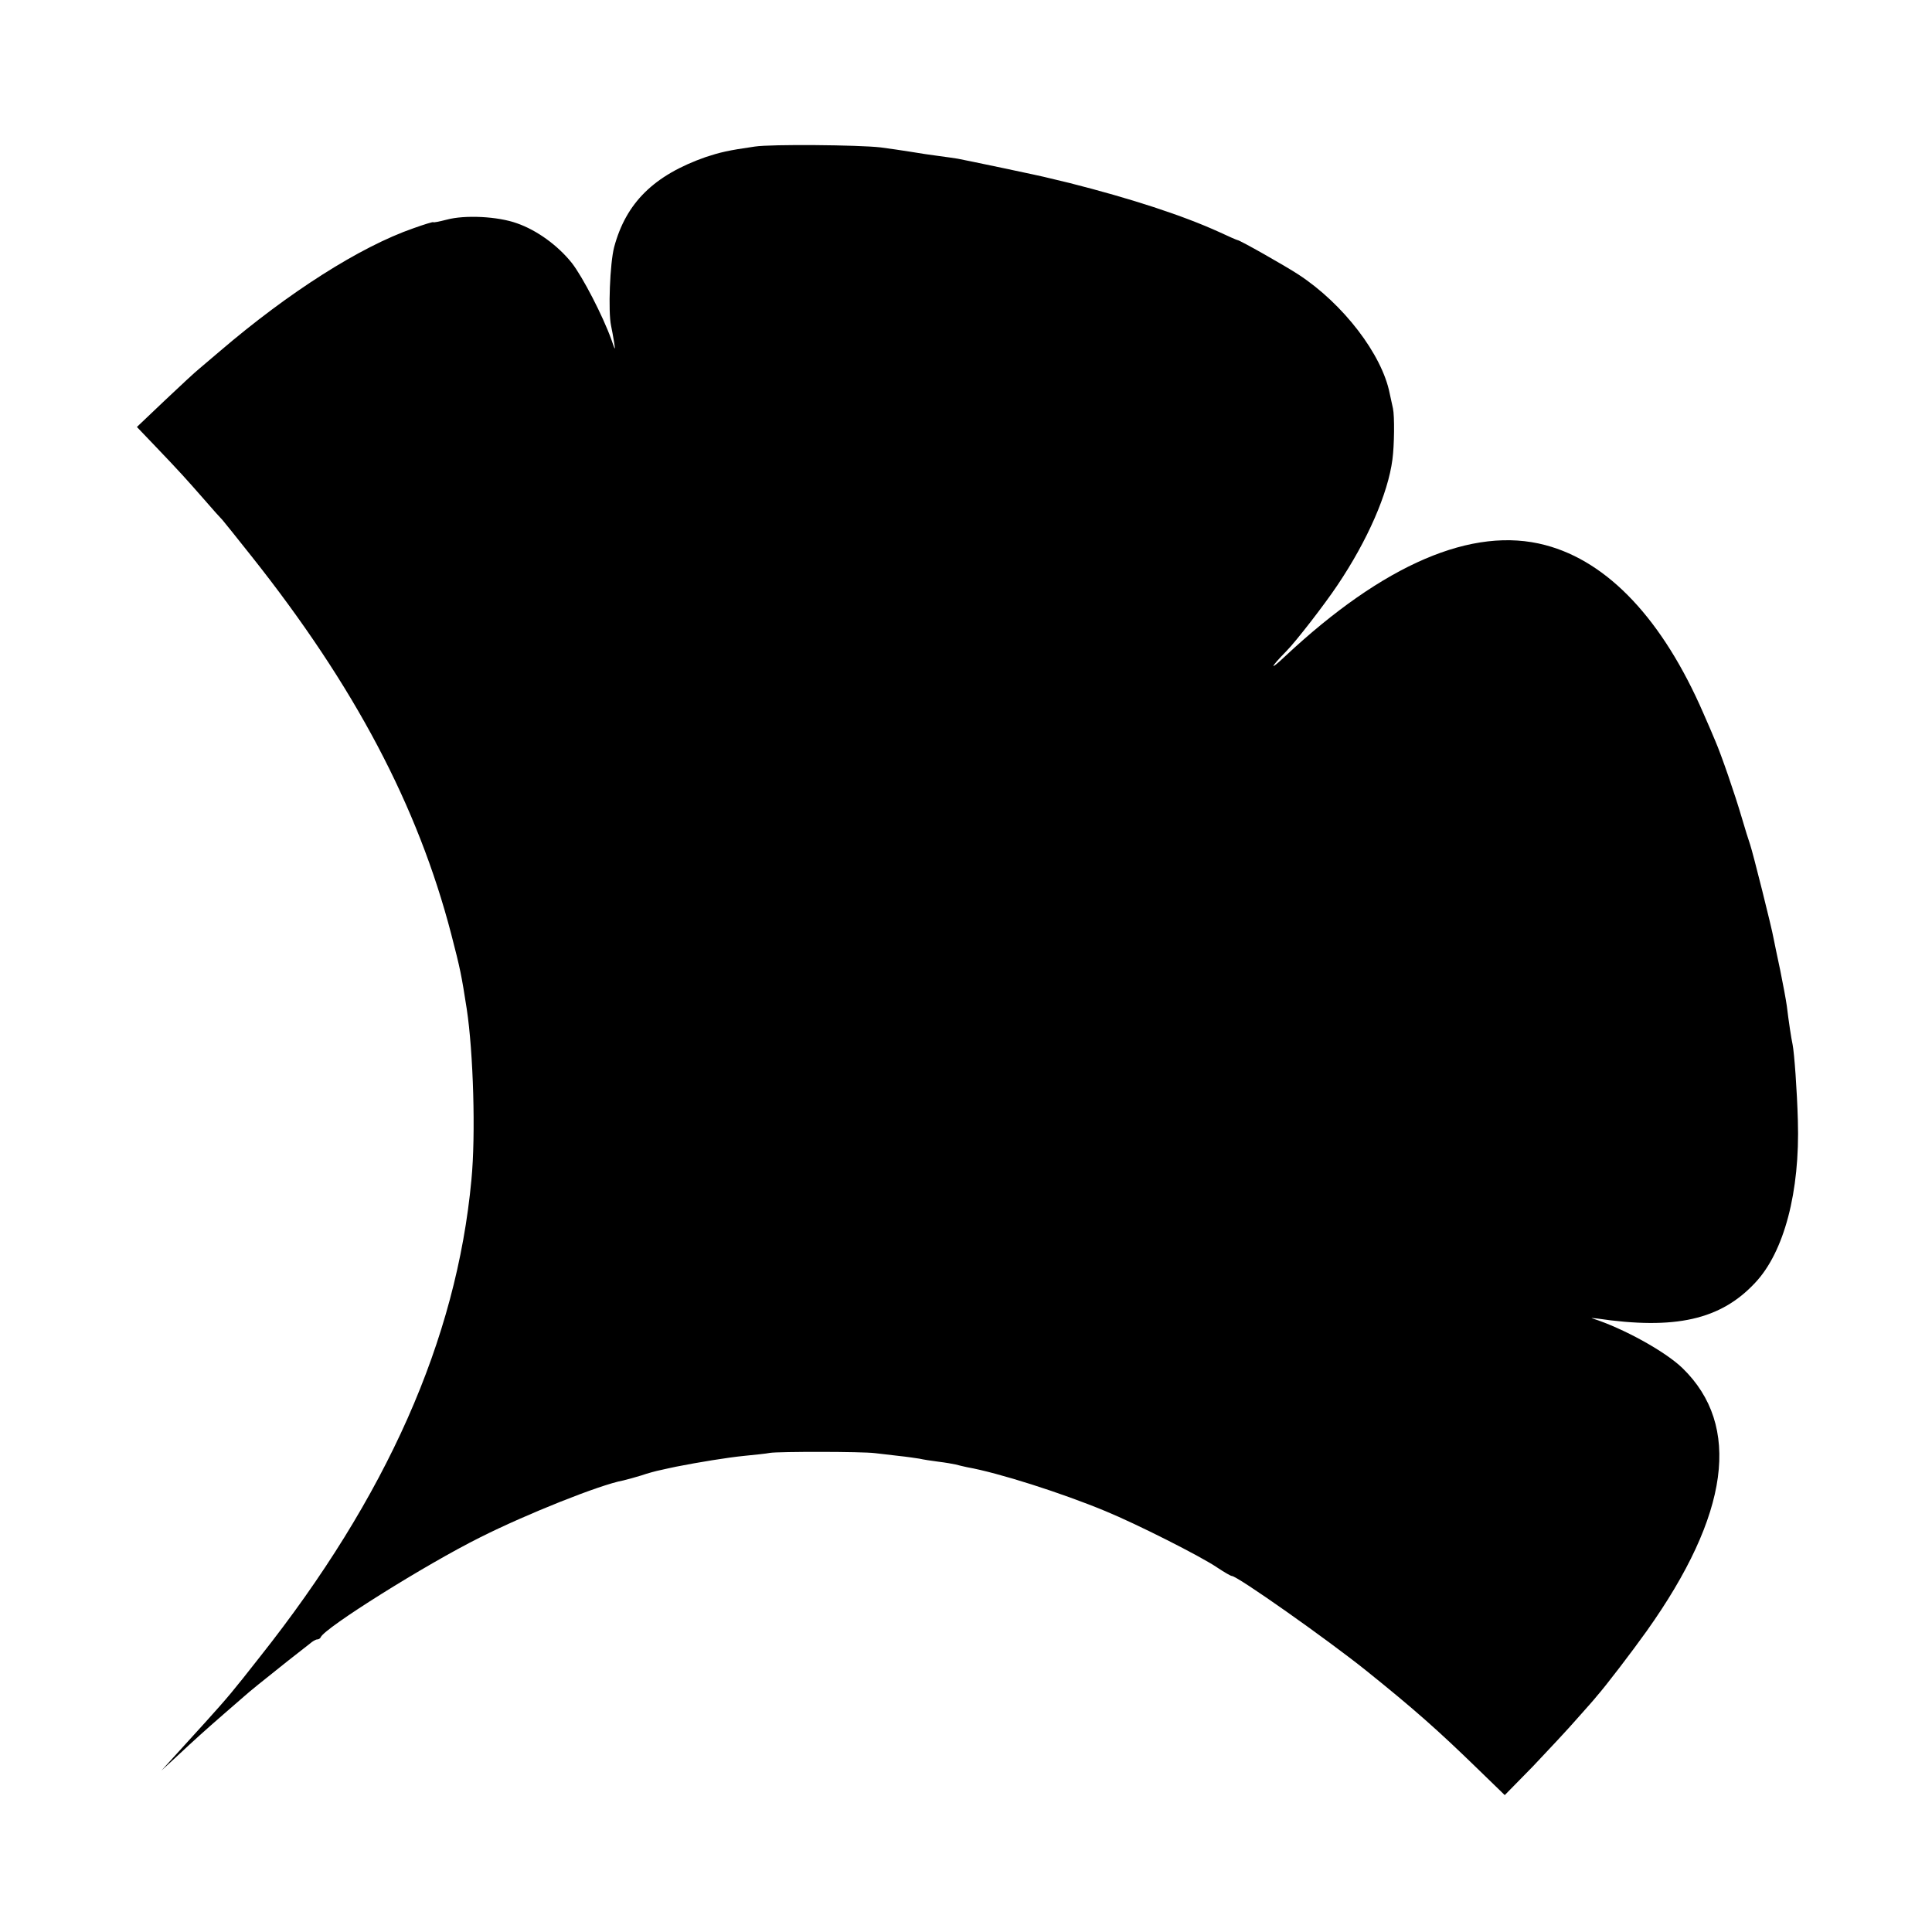
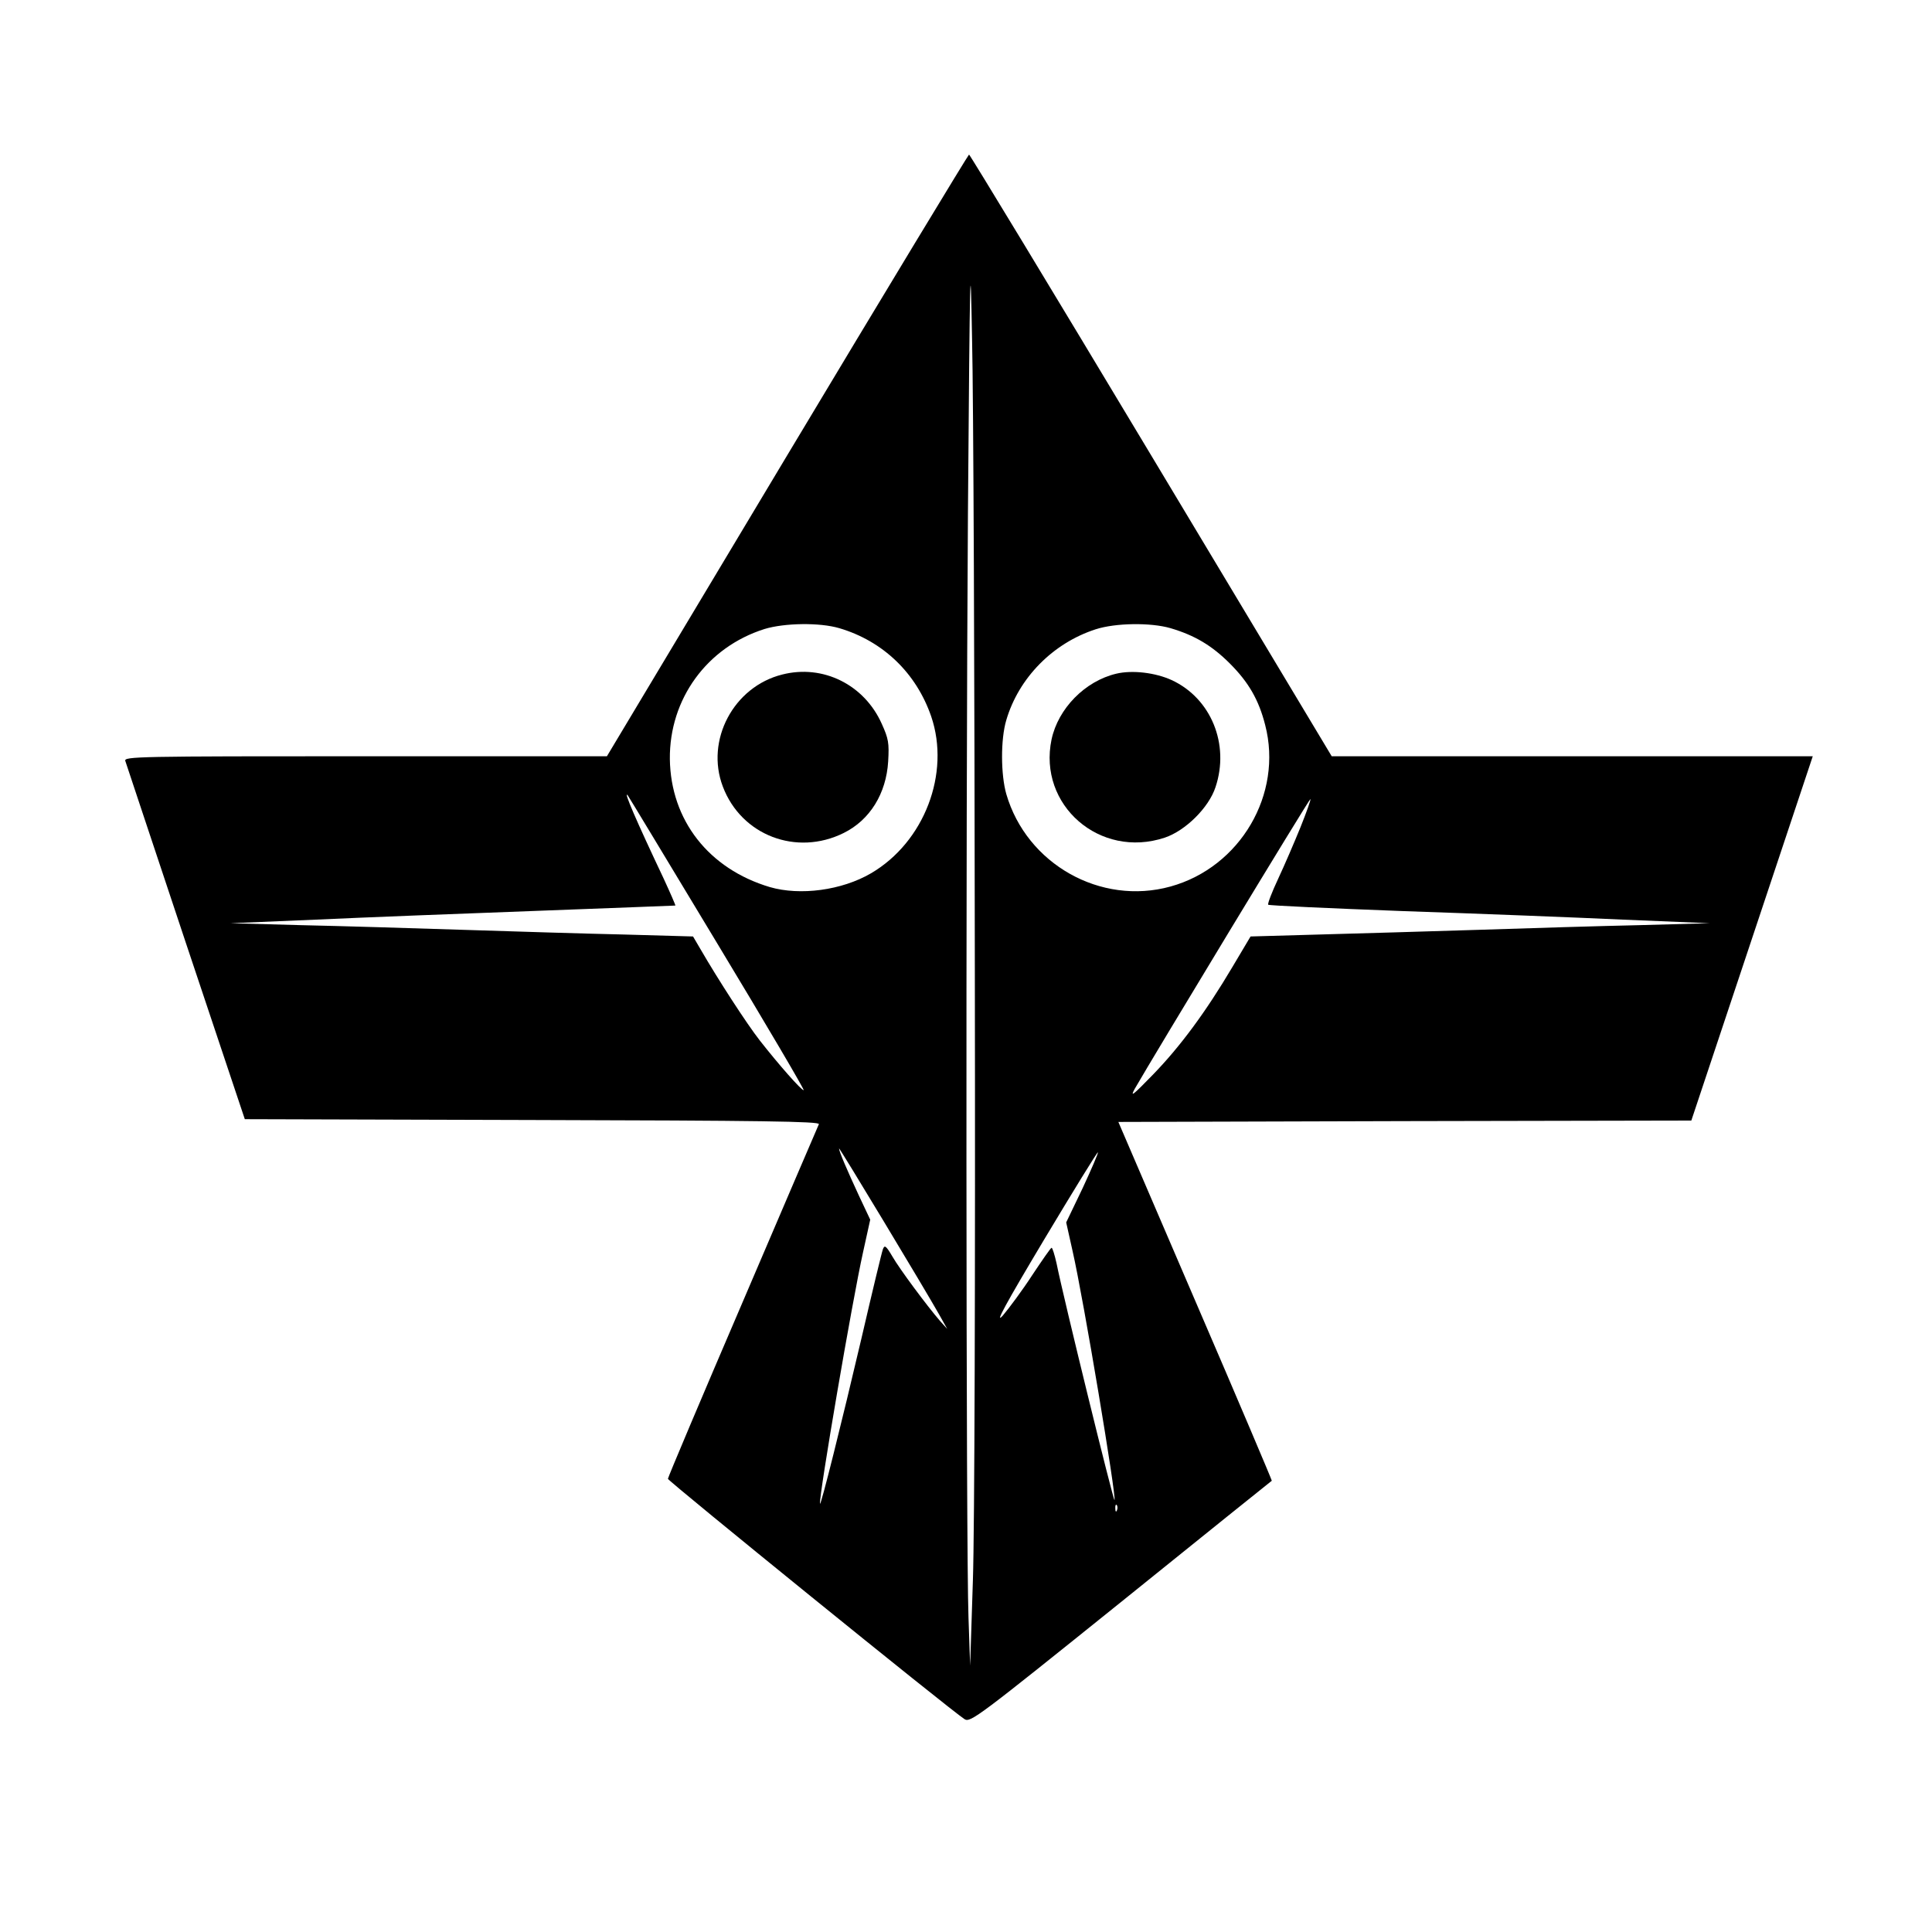
<svg xmlns="http://www.w3.org/2000/svg" version="1.0" width="700pt" height="700pt" viewBox="0 0 700 700" preserveAspectRatio="xMidYMid meet">
  <g transform="translate(0,700) scale(0.1,-0.1)" fill="#000000" stroke="none">
-     <path d="M2735 6469 c-98 -14 -126 -21 -178 -38 -188 -66 -289 -166 -332 -327 -15 -58 -22 -232 -11 -284 3 -14 8 -41 11 -60 5 -32 4 -31 -10 10 -31 86 -104 227 -143 277 -51 64 -127 119 -199 144 -69 25 -189 31 -255 13 -27 -7 -48 -11 -48 -9 0 2 -33 -8 -72 -22 -193 -67 -452 -232 -702 -446 -27 -23 -60 -51 -73 -62 -14 -11 -70 -63 -126 -116 l-101 -96 66 -69 c90 -94 114 -121 178 -194 30 -35 60 -68 66 -74 5 -6 53 -65 105 -131 374 -471 603 -905 724 -1370 33 -127 37 -148 56 -270 24 -157 33 -457 17 -620 -54 -579 -307 -1149 -767 -1729 -98 -125 -114 -144 -196 -235 -54 -59 -60 -66 -120 -132 l-40 -44 50 46 c76 71 104 96 175 158 36 31 70 61 76 66 14 13 72 60 154 125 36 28 73 57 83 65 9 8 21 15 26 15 5 0 11 3 13 8 14 34 381 264 578 362 167 84 435 191 518 206 13 3 42 11 65 18 23 8 56 17 72 20 17 4 41 9 55 12 81 16 185 33 245 39 39 4 81 8 95 11 32 5 334 5 380 -1 19 -2 58 -7 86 -10 29 -3 62 -8 75 -10 13 -3 44 -8 69 -11 25 -3 53 -8 62 -10 10 -3 29 -7 42 -10 113 -20 342 -93 501 -159 112 -46 346 -164 406 -205 24 -16 48 -30 52 -30 20 0 346 -230 487 -343 173 -139 259 -215 403 -355 l99 -96 102 104 c55 58 128 136 161 174 33 37 65 73 70 80 32 36 129 163 181 236 301 423 344 745 130 953 -63 61 -216 145 -326 180 -8 2 -1 2 15 0 284 -42 449 -5 574 129 105 111 163 330 155 588 -3 110 -13 245 -19 275 -5 23 -14 82 -21 140 -3 22 -14 81 -24 130 -11 50 -21 101 -24 115 -6 36 -75 311 -85 340 -5 14 -19 59 -31 100 -24 82 -74 227 -95 275 -7 17 -26 62 -43 100 -147 339 -345 550 -573 610 -263 70 -586 -69 -944 -404 -57 -54 -54 -41 5 19 35 35 140 171 186 240 109 162 183 332 199 455 7 51 8 158 2 185 -2 8 -7 33 -12 55 -28 141 -168 324 -330 430 -47 31 -213 125 -221 125 -2 0 -32 13 -66 29 -134 61 -322 122 -543 178 -33 8 -67 16 -75 18 -25 7 -303 65 -330 70 -14 2 -45 7 -70 10 -25 3 -70 10 -100 15 -30 5 -80 12 -110 16 -79 9 -396 12 -455 3z" />
+     <path d="M2852 5350 l-653 -1090 -875 0 c-829 0 -875 -1 -870 -17 3 -10 102 -306 219 -658 l214 -640 1042 -3 c828 -2 1042 -5 1038 -15 -3 -6 -127 -296 -276 -644 -149 -347 -271 -636 -271 -641 0 -8 1027 -841 1075 -871 21 -13 50 9 566 424 299 241 545 439 547 440 1 1 -123 294 -277 651 l-279 649 1038 3 1038 2 220 660 220 660 -871 0 -872 0 -654 1090 c-360 600 -657 1090 -660 1090 -3 -1 -300 -491 -659 -1090z m680 -1860 c2 -1099 -1 -2036 -7 -2215 l-10 -310 -6 175 c-9 253 -10 2814 -2 3996 7 925 9 978 15 634 5 -206 9 -1232 10 -2280z m-491 1234 c159 -47 279 -163 333 -320 70 -206 -25 -455 -218 -568 -106 -62 -257 -82 -367 -50 -221 66 -359 242 -362 464 -2 217 134 405 343 471 72 22 200 24 271 3z m1200 0 c88 -26 150 -63 215 -128 68 -68 105 -132 128 -223 65 -250 -90 -515 -343 -585 -253 -70 -521 81 -595 335 -20 70 -21 198 0 268 45 153 169 279 324 329 71 23 199 25 271 4z m-1643 -1141 c177 -293 318 -533 314 -533 -9 0 -90 92 -159 180 -47 60 -152 222 -215 331 l-27 46 -248 7 c-136 3 -399 11 -583 17 -184 6 -450 14 -590 17 l-255 7 310 13 c171 8 533 22 805 32 272 10 496 19 497 19 1 1 -18 45 -43 99 -98 207 -146 318 -130 301 2 -2 148 -244 324 -536z m2114 420 c-22 -54 -58 -138 -81 -187 -23 -49 -39 -91 -36 -94 3 -3 222 -13 487 -23 266 -9 625 -23 798 -31 l315 -13 -255 -7 c-140 -3 -403 -11 -585 -17 -181 -6 -441 -13 -577 -17 l-247 -7 -66 -111 c-96 -162 -188 -287 -288 -390 -72 -74 -84 -84 -65 -50 67 117 633 1052 636 1049 2 -2 -14 -47 -36 -102z m-1308 -1768 l28 -50 -27 30 c-45 52 -145 186 -172 233 -23 39 -28 42 -34 26 -4 -10 -39 -156 -78 -324 -71 -303 -148 -611 -150 -598 -4 29 117 736 156 911 l26 118 -41 87 c-43 93 -72 160 -72 171 0 6 310 -508 364 -604z m519 461 l-60 -125 23 -103 c40 -175 160 -895 152 -903 -4 -4 -185 733 -210 858 -7 31 -15 57 -18 56 -3 0 -34 -45 -70 -99 -35 -54 -84 -120 -107 -147 -31 -34 11 43 149 274 106 177 194 320 196 318 2 -2 -23 -60 -55 -129z m124 -1168 c-3 -8 -6 -5 -6 6 -1 11 2 17 5 13 3 -3 4 -12 1 -19z" />
+     <path d="M2834 4556 c-176 -44 -279 -238 -215 -406 67 -177 267 -253 438 -168 95 47 154 143 161 259 4 67 1 83 -23 136 -63 142 -213 217 -361 179z" />
+     <path d="M4044 4559 c-113 -27 -210 -126 -234 -238 -50 -238 175 -434 410 -356 75 25 160 109 184 183 52 155 -16 322 -159 388 -59 27 -143 37 -201 23z" />
  </g>
</svg>
